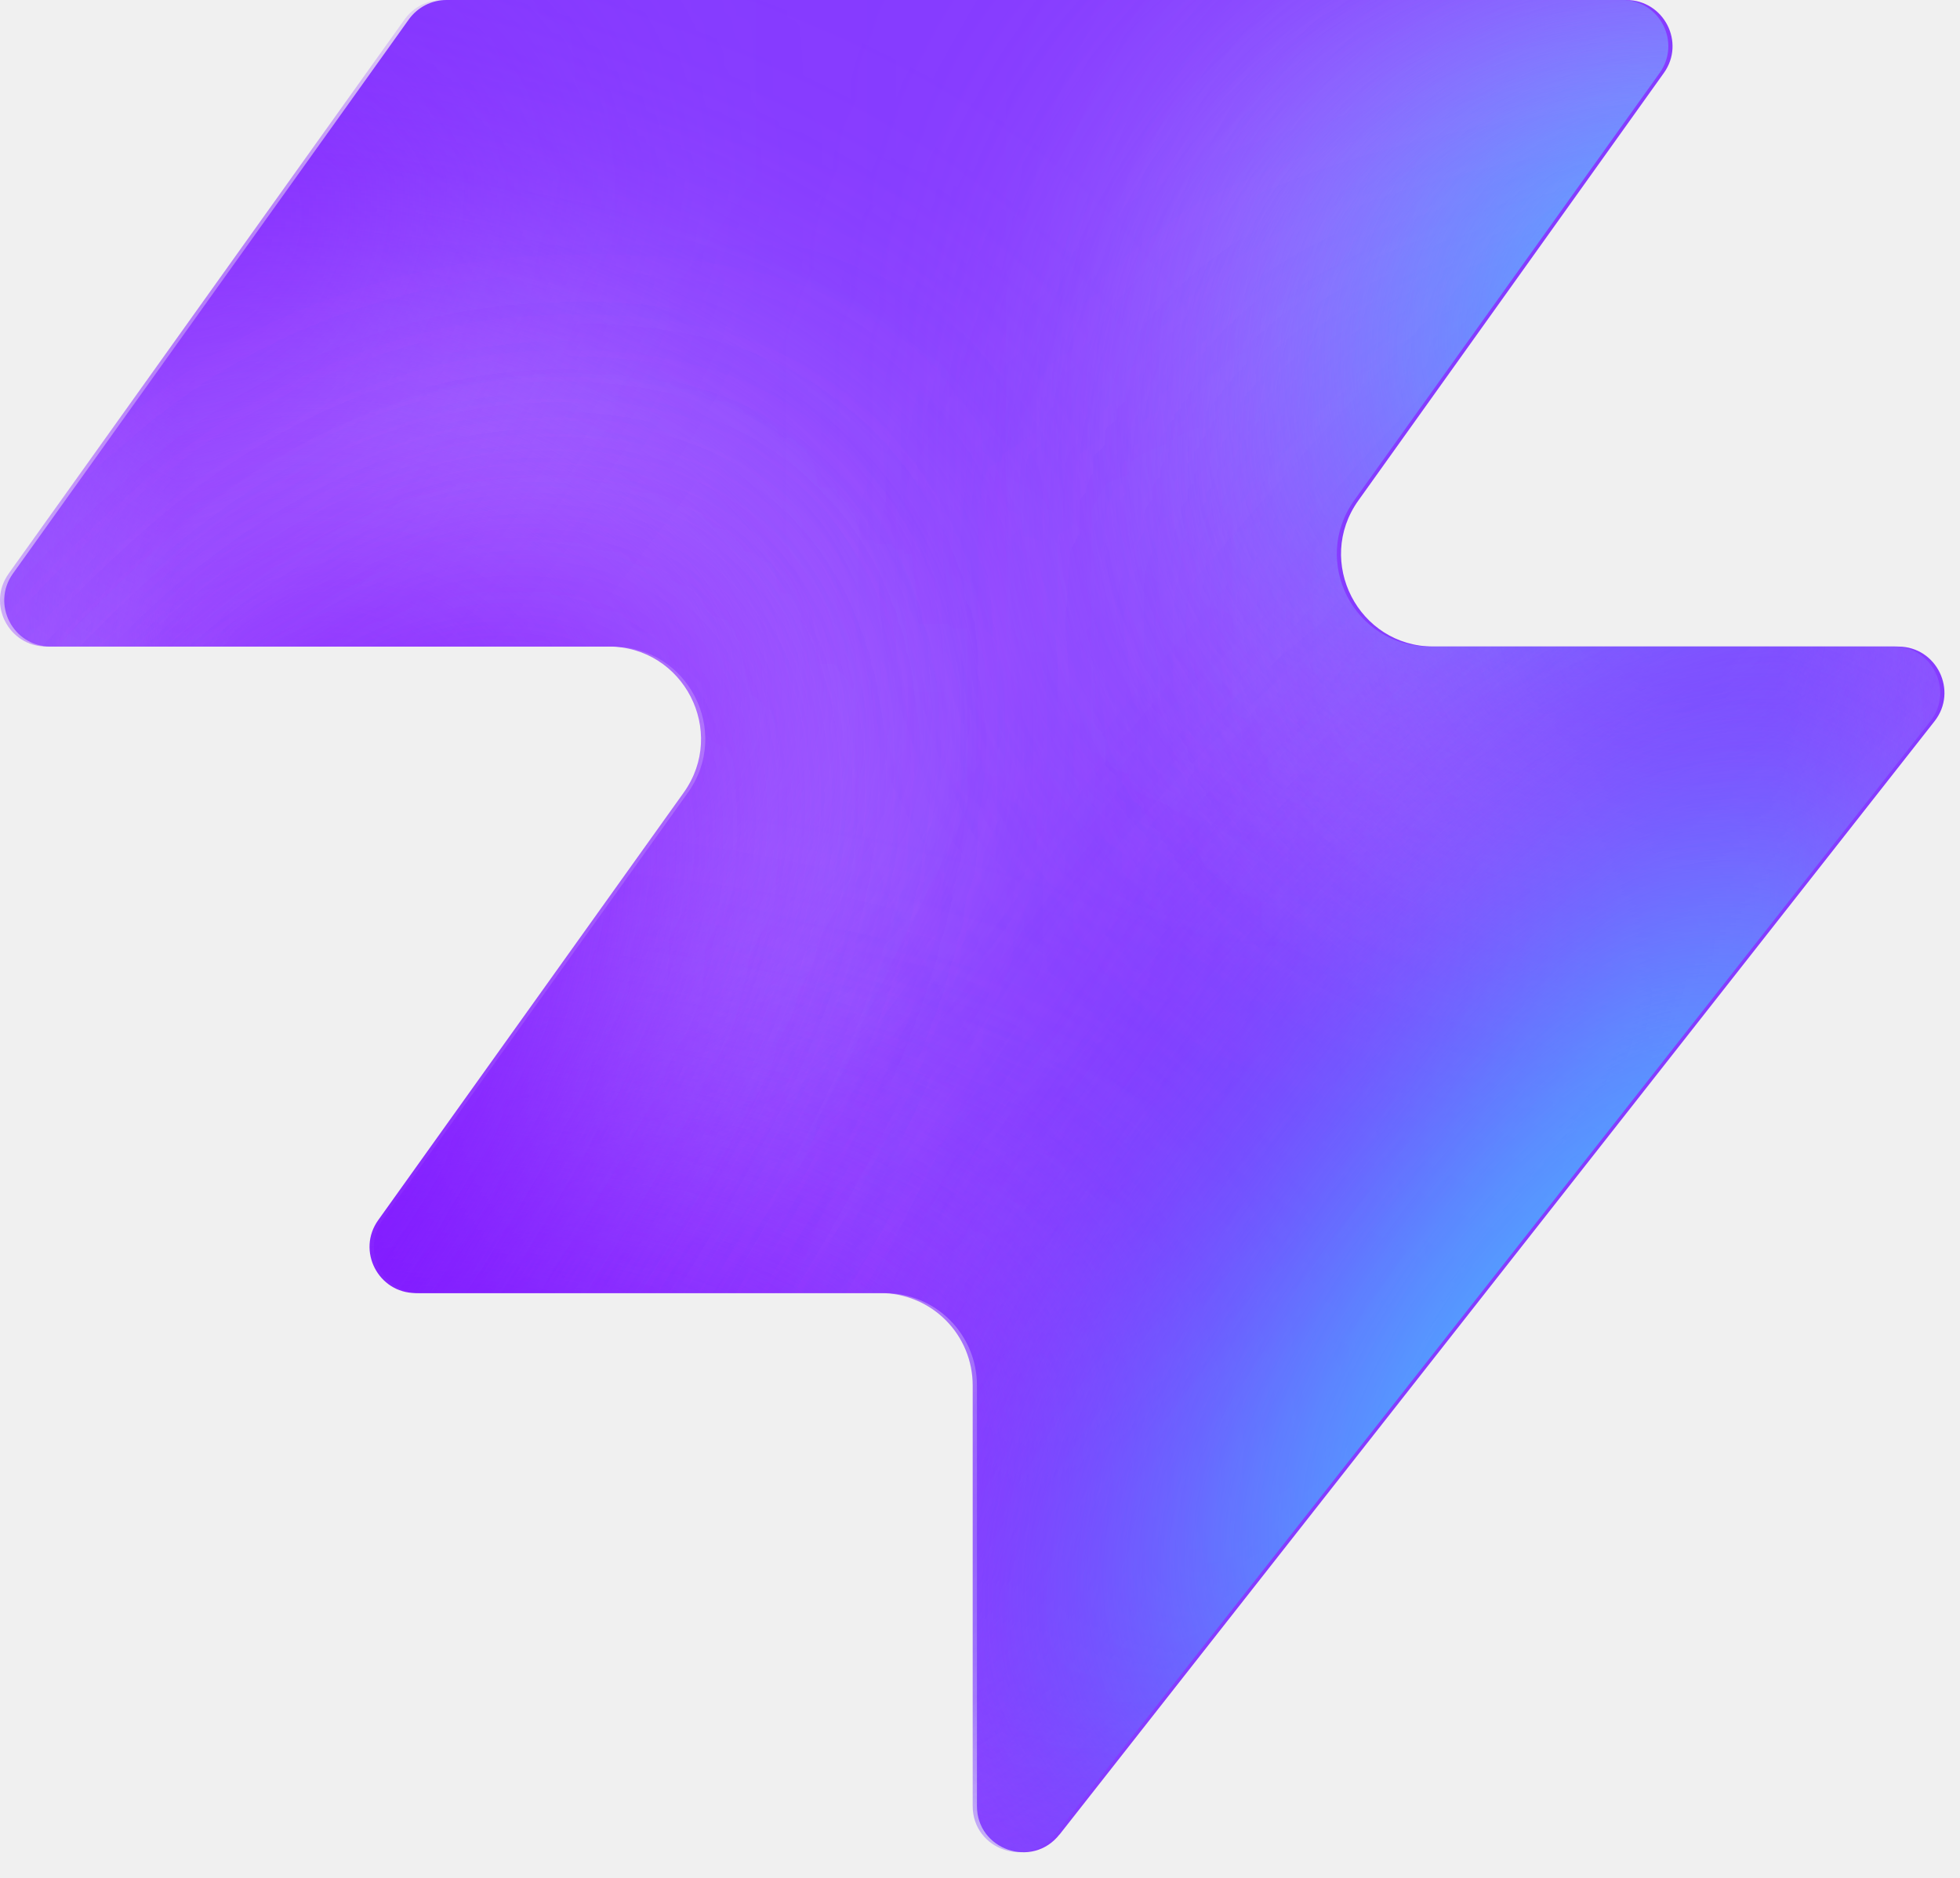
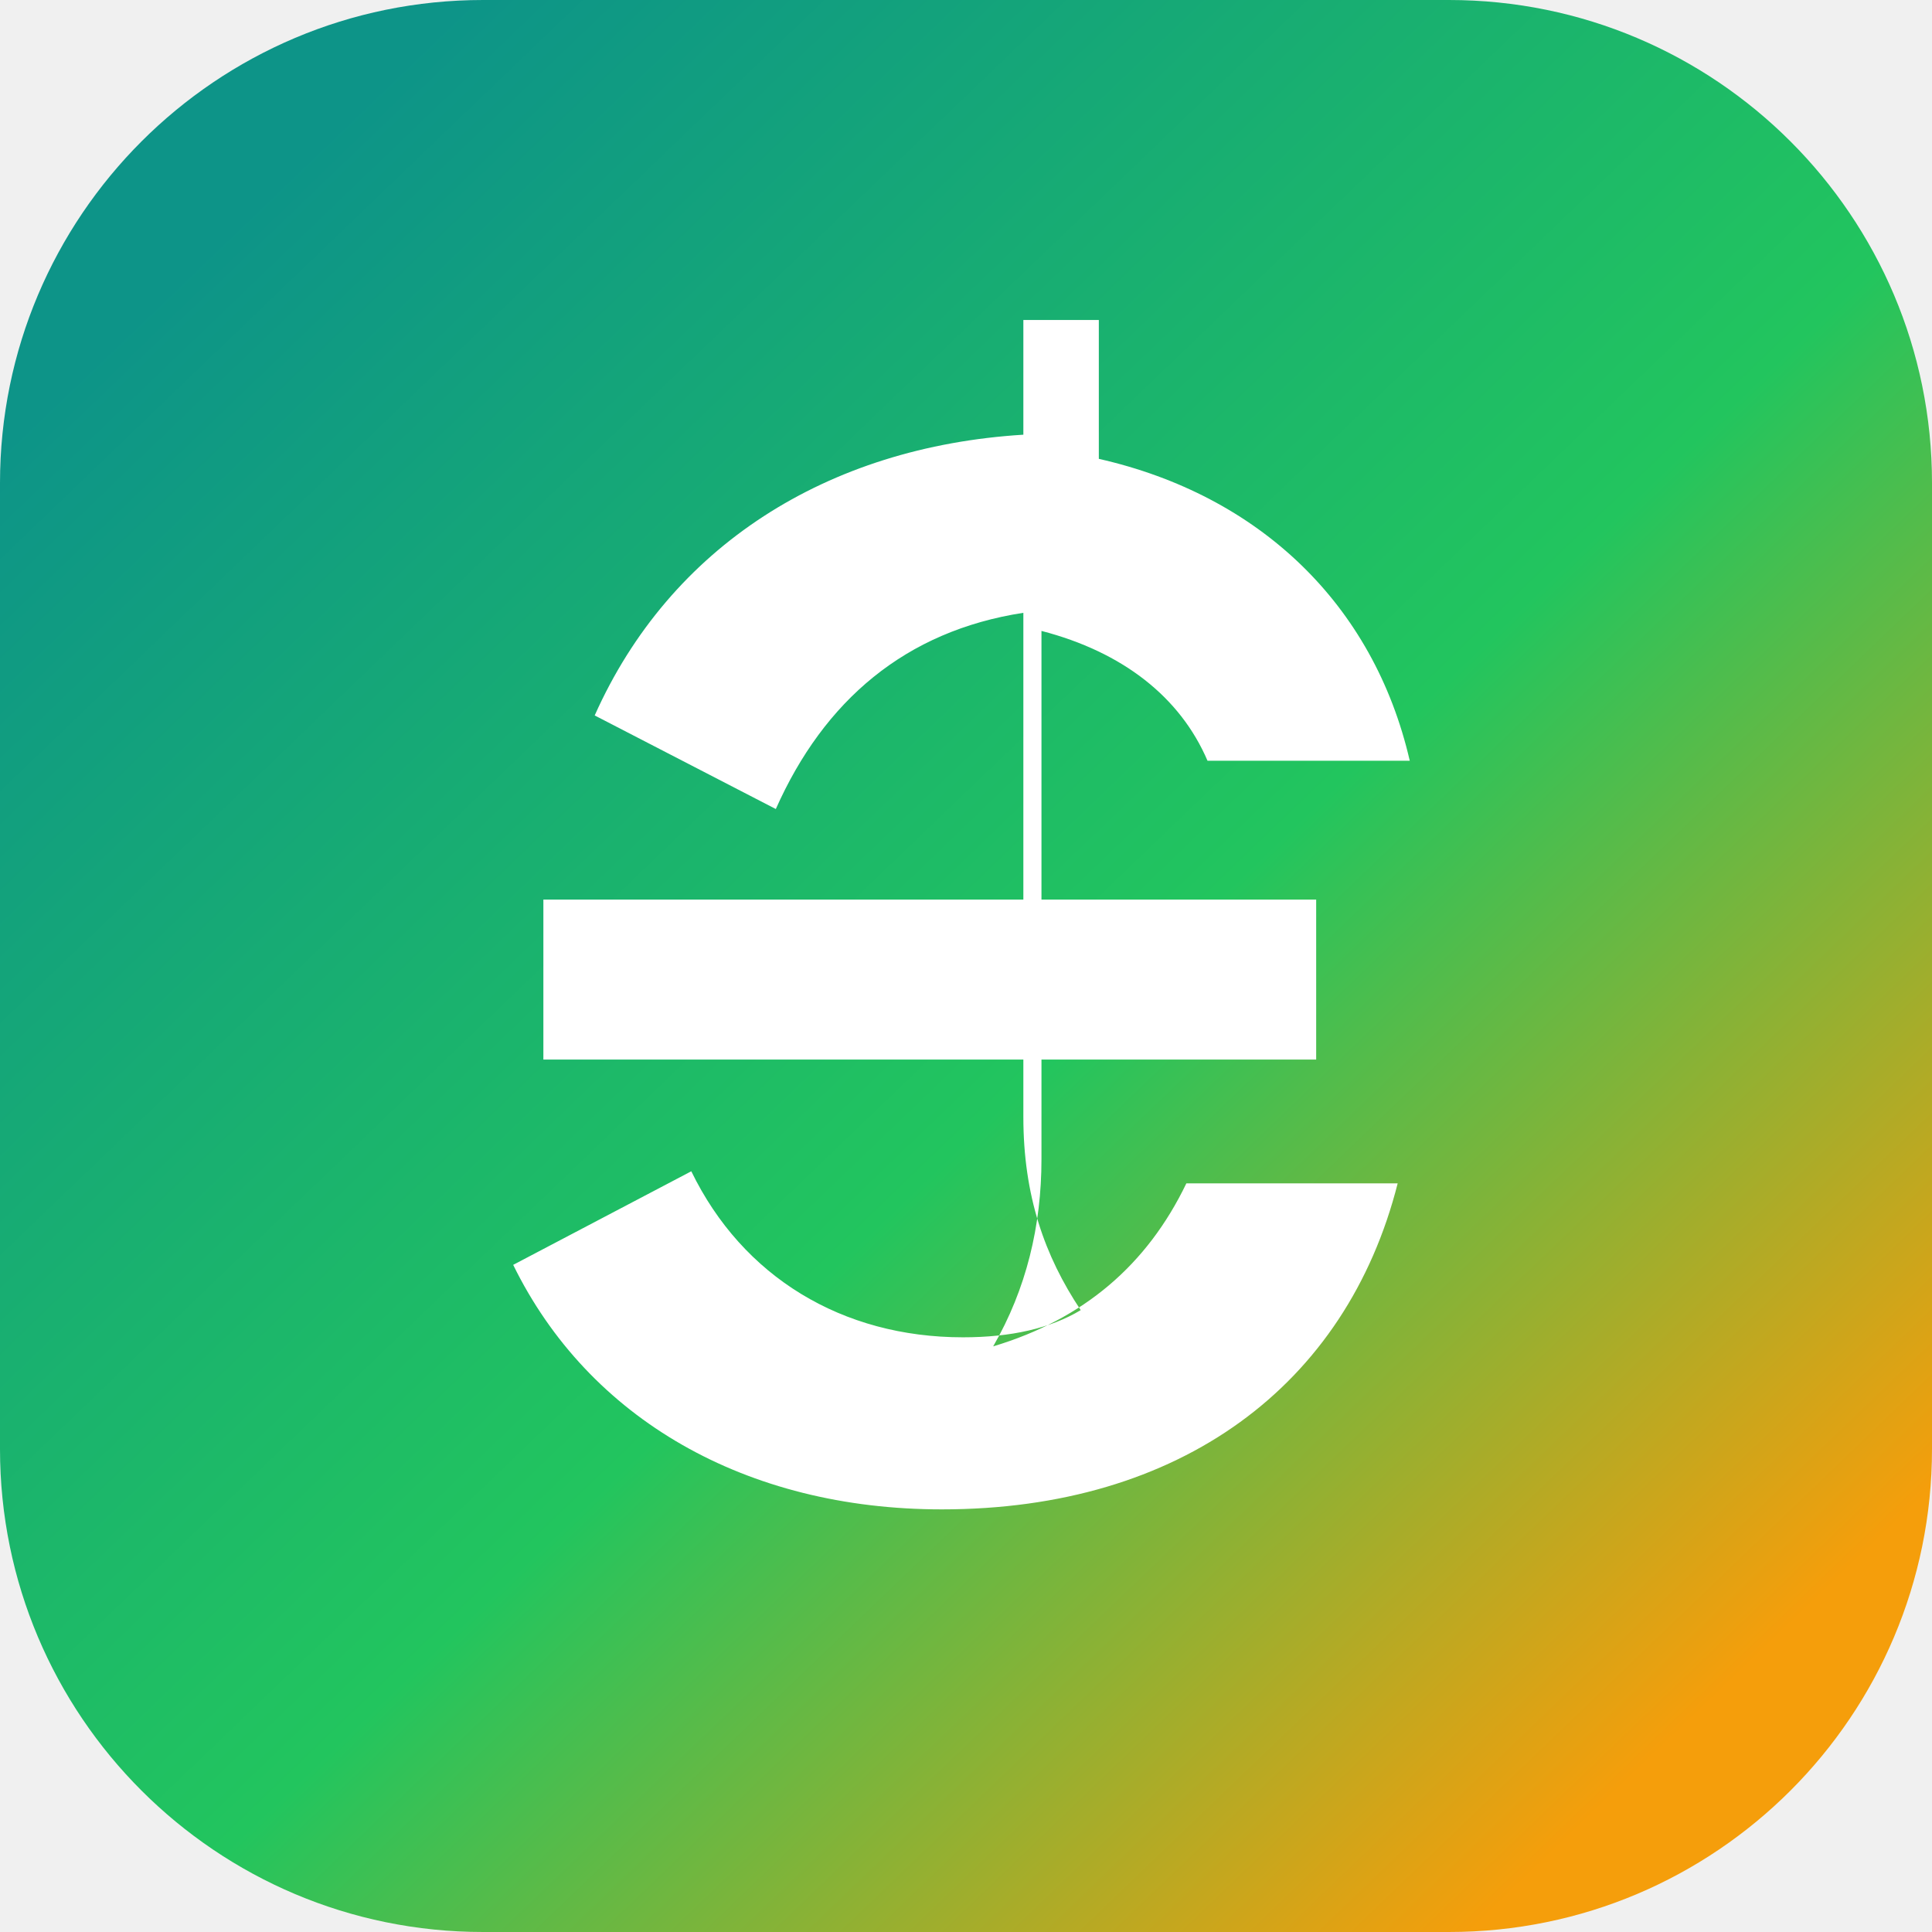
- <svg xmlns="http://www.w3.org/2000/svg" width="48" height="46" fill="none" viewBox="0 0 48 46">
-   <path fill="#863bff" d="M25.946 44.938c-.664.845-2.021.375-2.021-.698V33.937a2.26 2.26 0 0 0-2.262-2.262H10.287c-.92 0-1.456-1.04-.92-1.788l7.48-10.471c1.07-1.497 0-3.578-1.842-3.578H1.237c-.92 0-1.456-1.04-.92-1.788L10.013.474c.214-.297.556-.474.92-.474h28.894c.92 0 1.456 1.04.92 1.788l-7.48 10.471c-1.07 1.498 0 3.579 1.842 3.579h11.377c.943 0 1.473 1.088.89 1.83L25.947 44.94z" style="fill:#863bff;fill:color(display-p3 .525 .23 1);fill-opacity:1" />
-   <mask id="a" width="48" height="46" x="0" y="0" maskUnits="userSpaceOnUse" style="mask-type:alpha">
-     <path fill="#000" d="M25.842 44.938c-.664.844-2.021.375-2.021-.698V33.937a2.26 2.26 0 0 0-2.262-2.262H10.183c-.92 0-1.456-1.04-.92-1.788l7.48-10.471c1.07-1.498 0-3.579-1.842-3.579H1.133c-.92 0-1.456-1.04-.92-1.787L9.91.473c.214-.297.556-.474.92-.474h28.894c.92 0 1.456 1.04.92 1.788l-7.48 10.471c-1.07 1.498 0 3.578 1.842 3.578h11.377c.943 0 1.473 1.088.89 1.832L25.843 44.94z" style="fill:#000;fill-opacity:1" />
-   </mask>
-   <g mask="url(#a)">
-     <g filter="url(#b)">
-       <ellipse cx="5.508" cy="14.704" fill="#ede6ff" rx="5.508" ry="14.704" style="fill:#ede6ff;fill:color(display-p3 .927 .903 1);fill-opacity:1" transform="matrix(.00324 1 1 -.00324 -4.47 31.516)" />
-     </g>
-     <g filter="url(#c)">
-       <ellipse cx="10.399" cy="29.851" fill="#ede6ff" rx="10.399" ry="29.851" style="fill:#ede6ff;fill:color(display-p3 .927 .903 1);fill-opacity:1" transform="matrix(.00324 1 1 -.00324 -39.328 7.883)" />
-     </g>
-     <g filter="url(#d)">
-       <ellipse cx="5.508" cy="30.487" fill="#7e14ff" rx="5.508" ry="30.487" style="fill:#7e14ff;fill:color(display-p3 .492 .077 1);fill-opacity:1" transform="rotate(89.814 -25.913 -14.639)scale(1 -1)" />
-     </g>
-     <g filter="url(#e)">
-       <ellipse cx="5.508" cy="30.599" fill="#7e14ff" rx="5.508" ry="30.599" style="fill:#7e14ff;fill:color(display-p3 .492 .077 1);fill-opacity:1" transform="rotate(89.814 -32.644 -3.334)scale(1 -1)" />
-     </g>
-     <g filter="url(#f)">
-       <ellipse cx="5.508" cy="30.599" fill="#7e14ff" rx="5.508" ry="30.599" style="fill:#7e14ff;fill:color(display-p3 .492 .077 1);fill-opacity:1" transform="matrix(.00324 1 1 -.00324 -34.34 30.47)" />
-     </g>
-     <g filter="url(#g)">
-       <ellipse cx="14.072" cy="22.078" fill="#ede6ff" rx="14.072" ry="22.078" style="fill:#ede6ff;fill:color(display-p3 .927 .903 1);fill-opacity:1" transform="rotate(93.35 24.506 48.493)scale(-1 1)" />
-     </g>
-     <g filter="url(#h)">
-       <ellipse cx="3.47" cy="21.501" fill="#7e14ff" rx="3.47" ry="21.501" style="fill:#7e14ff;fill:color(display-p3 .492 .077 1);fill-opacity:1" transform="rotate(89.009 28.708 47.59)scale(-1 1)" />
-     </g>
-     <g filter="url(#i)">
-       <ellipse cx="3.47" cy="21.501" fill="#7e14ff" rx="3.47" ry="21.501" style="fill:#7e14ff;fill:color(display-p3 .492 .077 1);fill-opacity:1" transform="rotate(89.009 28.708 47.59)scale(-1 1)" />
-     </g>
-     <g filter="url(#j)">
-       <ellipse cx=".387" cy="8.972" fill="#7e14ff" rx="4.407" ry="29.108" style="fill:#7e14ff;fill:color(display-p3 .492 .077 1);fill-opacity:1" transform="rotate(39.51 .387 8.972)" />
-     </g>
-     <g filter="url(#k)">
-       <ellipse cx="47.523" cy="-6.092" fill="#7e14ff" rx="4.407" ry="29.108" style="fill:#7e14ff;fill:color(display-p3 .492 .077 1);fill-opacity:1" transform="rotate(37.892 47.523 -6.092)" />
-     </g>
-     <g filter="url(#l)">
-       <ellipse cx="41.412" cy="6.333" fill="#47bfff" rx="5.971" ry="9.665" style="fill:#47bfff;fill:color(display-p3 .28 .748 1);fill-opacity:1" transform="rotate(37.892 41.412 6.333)" />
-     </g>
-     <g filter="url(#m)">
-       <ellipse cx="-1.879" cy="38.332" fill="#7e14ff" rx="4.407" ry="29.108" style="fill:#7e14ff;fill:color(display-p3 .492 .077 1);fill-opacity:1" transform="rotate(37.892 -1.88 38.332)" />
-     </g>
-     <g filter="url(#n)">
-       <ellipse cx="-1.879" cy="38.332" fill="#7e14ff" rx="4.407" ry="29.108" style="fill:#7e14ff;fill:color(display-p3 .492 .077 1);fill-opacity:1" transform="rotate(37.892 -1.88 38.332)" />
-     </g>
-     <g filter="url(#o)">
-       <ellipse cx="35.651" cy="29.907" fill="#7e14ff" rx="4.407" ry="29.108" style="fill:#7e14ff;fill:color(display-p3 .492 .077 1);fill-opacity:1" transform="rotate(37.892 35.651 29.907)" />
-     </g>
-     <g filter="url(#p)">
-       <ellipse cx="38.418" cy="32.4" fill="#47bfff" rx="5.971" ry="15.297" style="fill:#47bfff;fill:color(display-p3 .28 .748 1);fill-opacity:1" transform="rotate(37.892 38.418 32.4)" />
-     </g>
-   </g>
+ <svg xmlns="http://www.w3.org/2000/svg" viewBox="0 0 64 64">
  <defs>
-     <filter id="b" width="60.045" height="41.654" x="-19.77" y="16.149" color-interpolation-filters="sRGB" filterUnits="userSpaceOnUse">
-       <feFlood flood-opacity="0" result="BackgroundImageFix" />
-       <feBlend in="SourceGraphic" in2="BackgroundImageFix" result="shape" />
-       <feGaussianBlur result="effect1_foregroundBlur_2002_17158" stdDeviation="7.659" />
-     </filter>
-     <filter id="c" width="90.34" height="51.437" x="-54.613" y="-7.533" color-interpolation-filters="sRGB" filterUnits="userSpaceOnUse">
-       <feFlood flood-opacity="0" result="BackgroundImageFix" />
-       <feBlend in="SourceGraphic" in2="BackgroundImageFix" result="shape" />
-       <feGaussianBlur result="effect1_foregroundBlur_2002_17158" stdDeviation="7.659" />
-     </filter>
-     <filter id="d" width="79.355" height="29.4" x="-49.64" y="2.03" color-interpolation-filters="sRGB" filterUnits="userSpaceOnUse">
-       <feFlood flood-opacity="0" result="BackgroundImageFix" />
-       <feBlend in="SourceGraphic" in2="BackgroundImageFix" result="shape" />
-       <feGaussianBlur result="effect1_foregroundBlur_2002_17158" stdDeviation="4.596" />
-     </filter>
-     <filter id="e" width="79.579" height="29.4" x="-45.045" y="20.029" color-interpolation-filters="sRGB" filterUnits="userSpaceOnUse">
-       <feFlood flood-opacity="0" result="BackgroundImageFix" />
-       <feBlend in="SourceGraphic" in2="BackgroundImageFix" result="shape" />
-       <feGaussianBlur result="effect1_foregroundBlur_2002_17158" stdDeviation="4.596" />
-     </filter>
-     <filter id="f" width="79.579" height="29.4" x="-43.513" y="21.178" color-interpolation-filters="sRGB" filterUnits="userSpaceOnUse">
-       <feFlood flood-opacity="0" result="BackgroundImageFix" />
-       <feBlend in="SourceGraphic" in2="BackgroundImageFix" result="shape" />
-       <feGaussianBlur result="effect1_foregroundBlur_2002_17158" stdDeviation="4.596" />
-     </filter>
-     <filter id="g" width="74.749" height="58.852" x="15.756" y="-17.901" color-interpolation-filters="sRGB" filterUnits="userSpaceOnUse">
-       <feFlood flood-opacity="0" result="BackgroundImageFix" />
-       <feBlend in="SourceGraphic" in2="BackgroundImageFix" result="shape" />
-       <feGaussianBlur result="effect1_foregroundBlur_2002_17158" stdDeviation="7.659" />
-     </filter>
-     <filter id="h" width="61.377" height="25.362" x="23.548" y="2.284" color-interpolation-filters="sRGB" filterUnits="userSpaceOnUse">
-       <feFlood flood-opacity="0" result="BackgroundImageFix" />
-       <feBlend in="SourceGraphic" in2="BackgroundImageFix" result="shape" />
-       <feGaussianBlur result="effect1_foregroundBlur_2002_17158" stdDeviation="4.596" />
-     </filter>
-     <filter id="i" width="61.377" height="25.362" x="23.548" y="2.284" color-interpolation-filters="sRGB" filterUnits="userSpaceOnUse">
-       <feFlood flood-opacity="0" result="BackgroundImageFix" />
-       <feBlend in="SourceGraphic" in2="BackgroundImageFix" result="shape" />
-       <feGaussianBlur result="effect1_foregroundBlur_2002_17158" stdDeviation="4.596" />
-     </filter>
-     <filter id="j" width="56.045" height="63.649" x="-27.636" y="-22.853" color-interpolation-filters="sRGB" filterUnits="userSpaceOnUse">
-       <feFlood flood-opacity="0" result="BackgroundImageFix" />
-       <feBlend in="SourceGraphic" in2="BackgroundImageFix" result="shape" />
-       <feGaussianBlur result="effect1_foregroundBlur_2002_17158" stdDeviation="4.596" />
-     </filter>
-     <filter id="k" width="54.814" height="64.646" x="20.116" y="-38.415" color-interpolation-filters="sRGB" filterUnits="userSpaceOnUse">
-       <feFlood flood-opacity="0" result="BackgroundImageFix" />
-       <feBlend in="SourceGraphic" in2="BackgroundImageFix" result="shape" />
-       <feGaussianBlur result="effect1_foregroundBlur_2002_17158" stdDeviation="4.596" />
-     </filter>
-     <filter id="l" width="33.541" height="35.313" x="24.641" y="-11.323" color-interpolation-filters="sRGB" filterUnits="userSpaceOnUse">
-       <feFlood flood-opacity="0" result="BackgroundImageFix" />
-       <feBlend in="SourceGraphic" in2="BackgroundImageFix" result="shape" />
-       <feGaussianBlur result="effect1_foregroundBlur_2002_17158" stdDeviation="4.596" />
-     </filter>
-     <filter id="m" width="54.814" height="64.646" x="-29.286" y="6.009" color-interpolation-filters="sRGB" filterUnits="userSpaceOnUse">
-       <feFlood flood-opacity="0" result="BackgroundImageFix" />
-       <feBlend in="SourceGraphic" in2="BackgroundImageFix" result="shape" />
-       <feGaussianBlur result="effect1_foregroundBlur_2002_17158" stdDeviation="4.596" />
-     </filter>
-     <filter id="n" width="54.814" height="64.646" x="-29.286" y="6.009" color-interpolation-filters="sRGB" filterUnits="userSpaceOnUse">
-       <feFlood flood-opacity="0" result="BackgroundImageFix" />
-       <feBlend in="SourceGraphic" in2="BackgroundImageFix" result="shape" />
-       <feGaussianBlur result="effect1_foregroundBlur_2002_17158" stdDeviation="4.596" />
-     </filter>
-     <filter id="o" width="54.814" height="64.646" x="8.244" y="-2.416" color-interpolation-filters="sRGB" filterUnits="userSpaceOnUse">
-       <feFlood flood-opacity="0" result="BackgroundImageFix" />
-       <feBlend in="SourceGraphic" in2="BackgroundImageFix" result="shape" />
-       <feGaussianBlur result="effect1_foregroundBlur_2002_17158" stdDeviation="4.596" />
-     </filter>
-     <filter id="p" width="39.409" height="43.623" x="18.713" y="10.588" color-interpolation-filters="sRGB" filterUnits="userSpaceOnUse">
-       <feFlood flood-opacity="0" result="BackgroundImageFix" />
-       <feBlend in="SourceGraphic" in2="BackgroundImageFix" result="shape" />
-       <feGaussianBlur result="effect1_foregroundBlur_2002_17158" stdDeviation="4.596" />
-     </filter>
+     <linearGradient id="bg" x1="8" x2="56" y1="7" y2="57" gradientUnits="userSpaceOnUse">
+       <stop stop-color="#0d9488" />
+       <stop offset=".56" stop-color="#22c55e" />
+       <stop offset="1" stop-color="#f59e0b" />
+     </linearGradient>
  </defs>
+   <rect width="64" height="64" rx="16" fill="url(#bg)" />
+   <path fill="#fff" d="M36.4 15.2c5.3 1.2 9.1 4.8 10.3 10H40c-.9-2.1-2.8-3.6-5.5-4.3v8.9h9.1v5.3h-9.1v3.3c0 2.2-.5 4.3-1.6 6.2 3-.9 5.1-2.7 6.4-5.4h7c-1.7 6.7-7.2 10.8-15.1 10.8-6.5 0-11.7-3-14.2-8.1l5.9-3.1c1.7 3.5 5 5.5 9 5.5 1.6 0 2.9-.3 3.9-.9-1.2-1.8-1.9-3.8-1.9-6.4v-1.9H18v-5.3h15.9v-9.5c-3.9.6-6.6 2.9-8.2 6.5l-6-3.1c2.5-5.6 7.7-8.9 14.2-9.3v-3.8h2.5v4.1Z" />
</svg>
